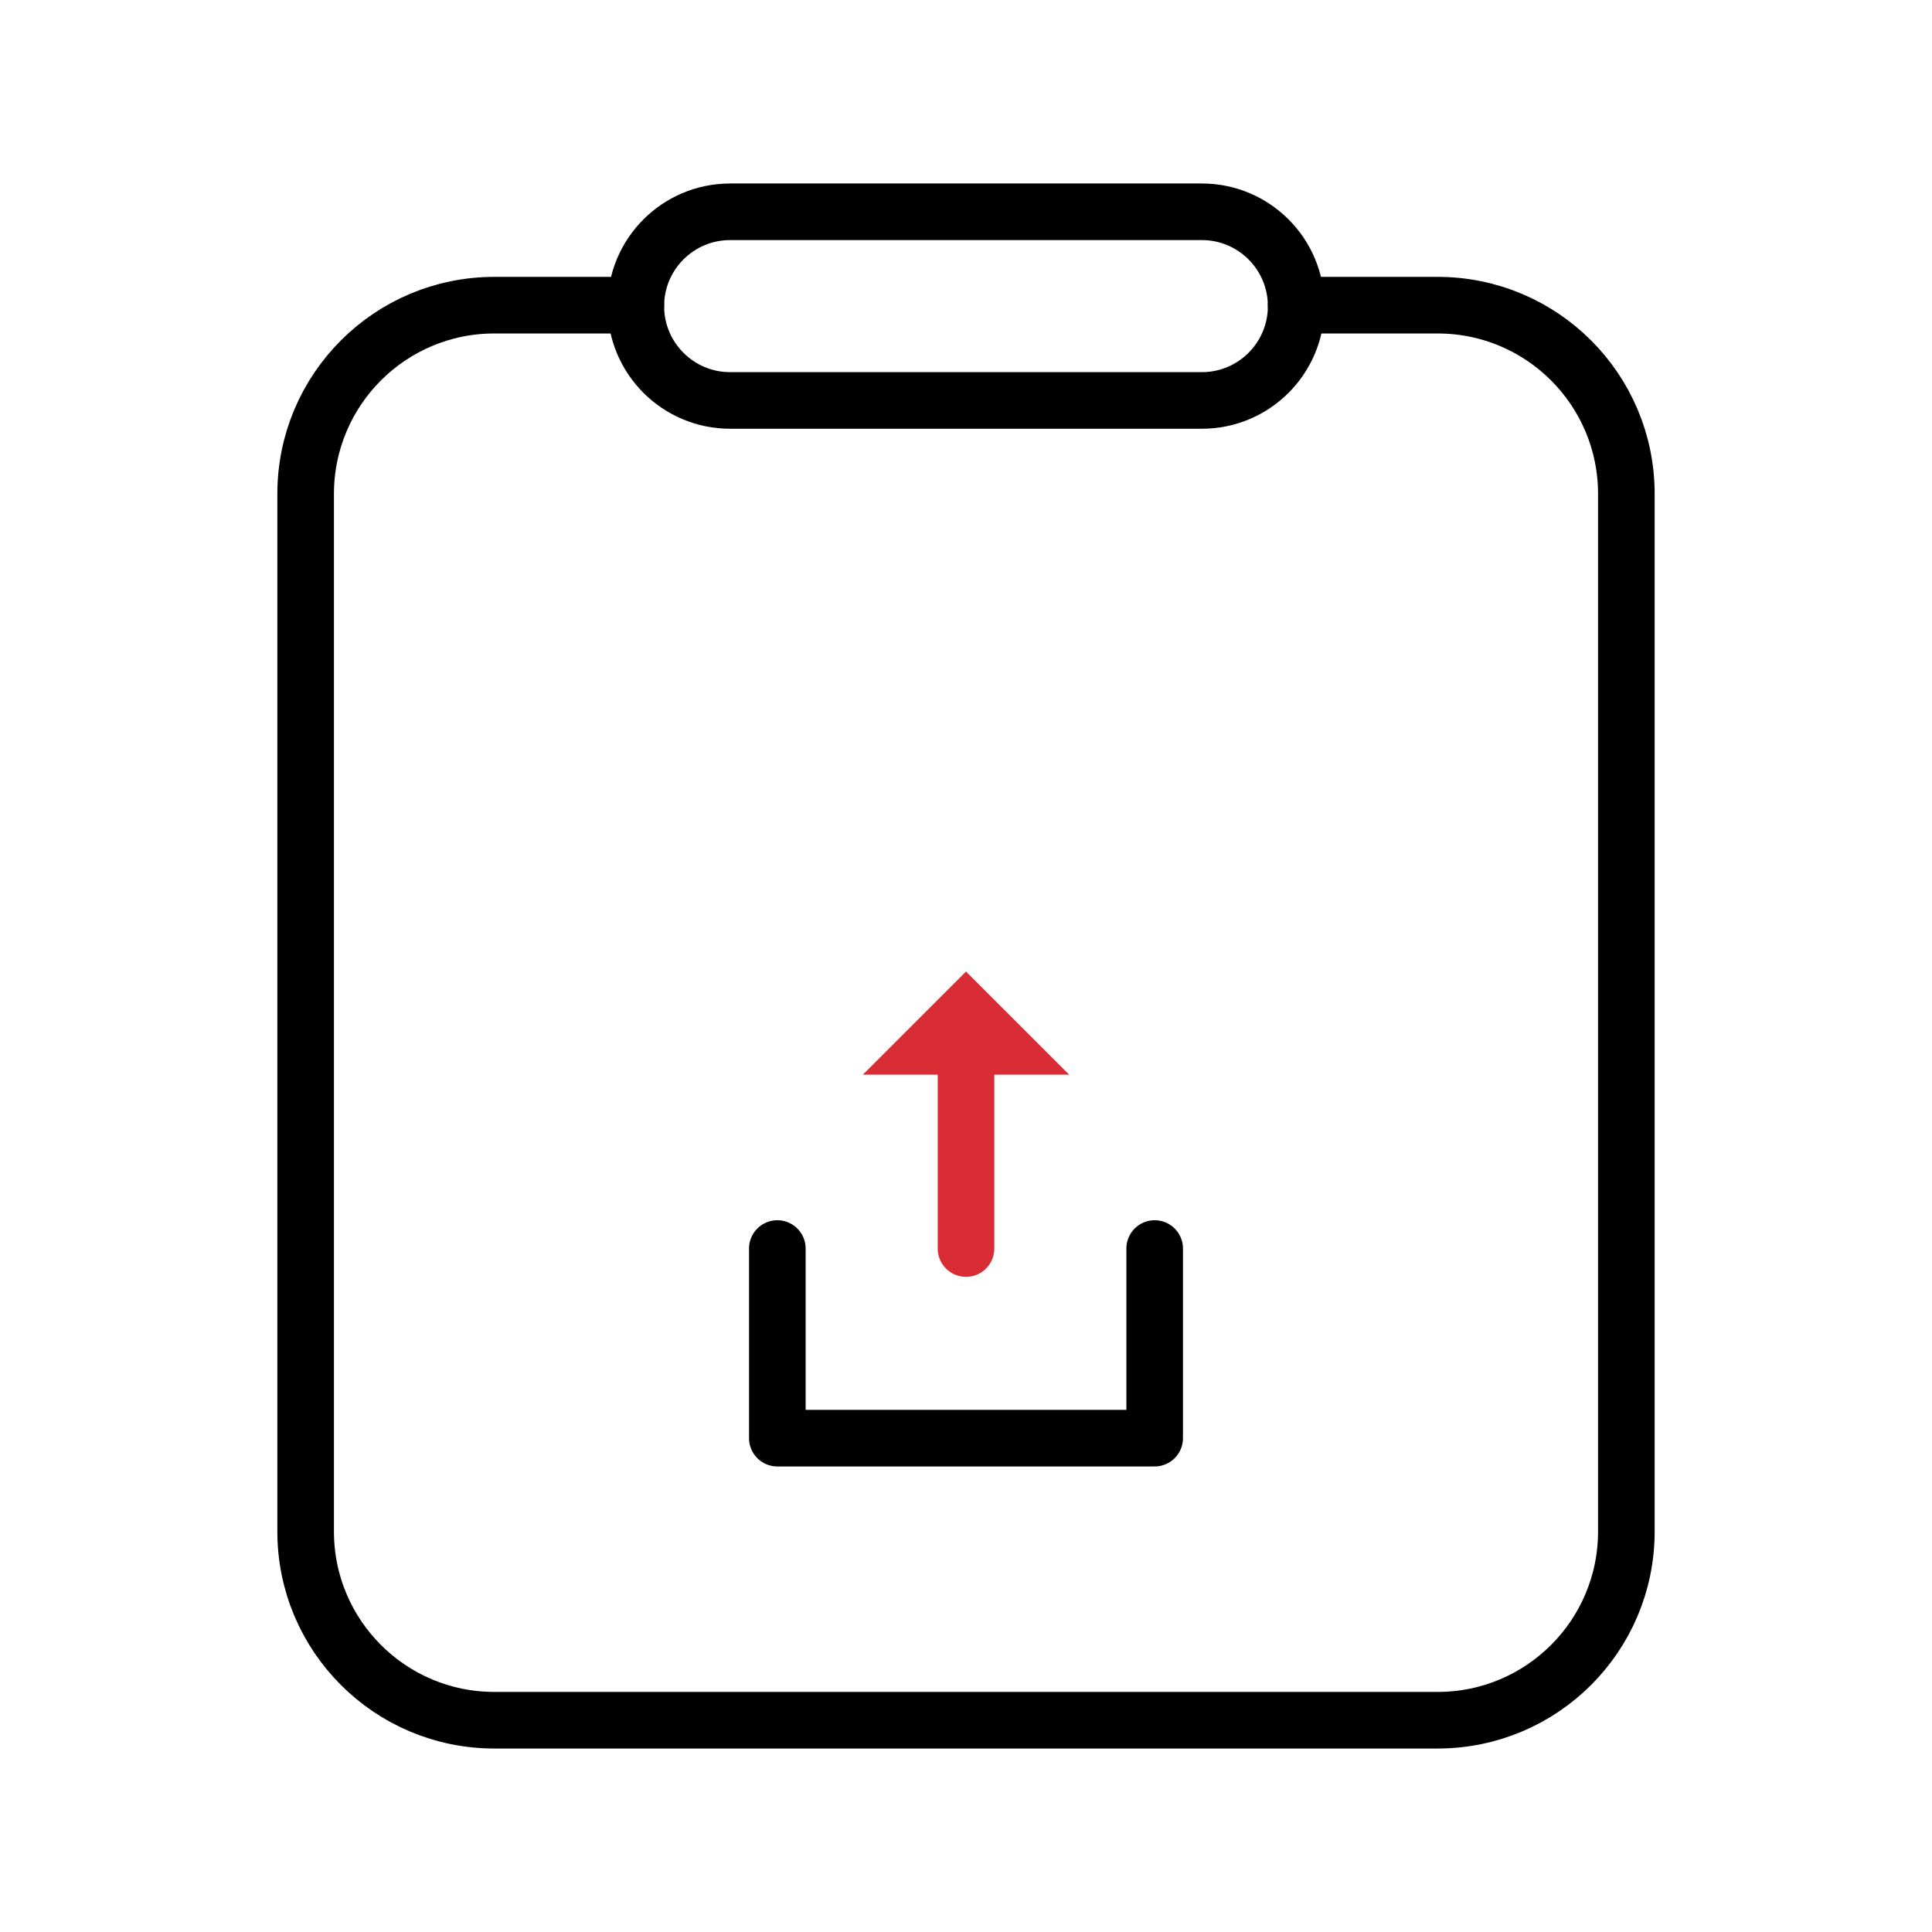
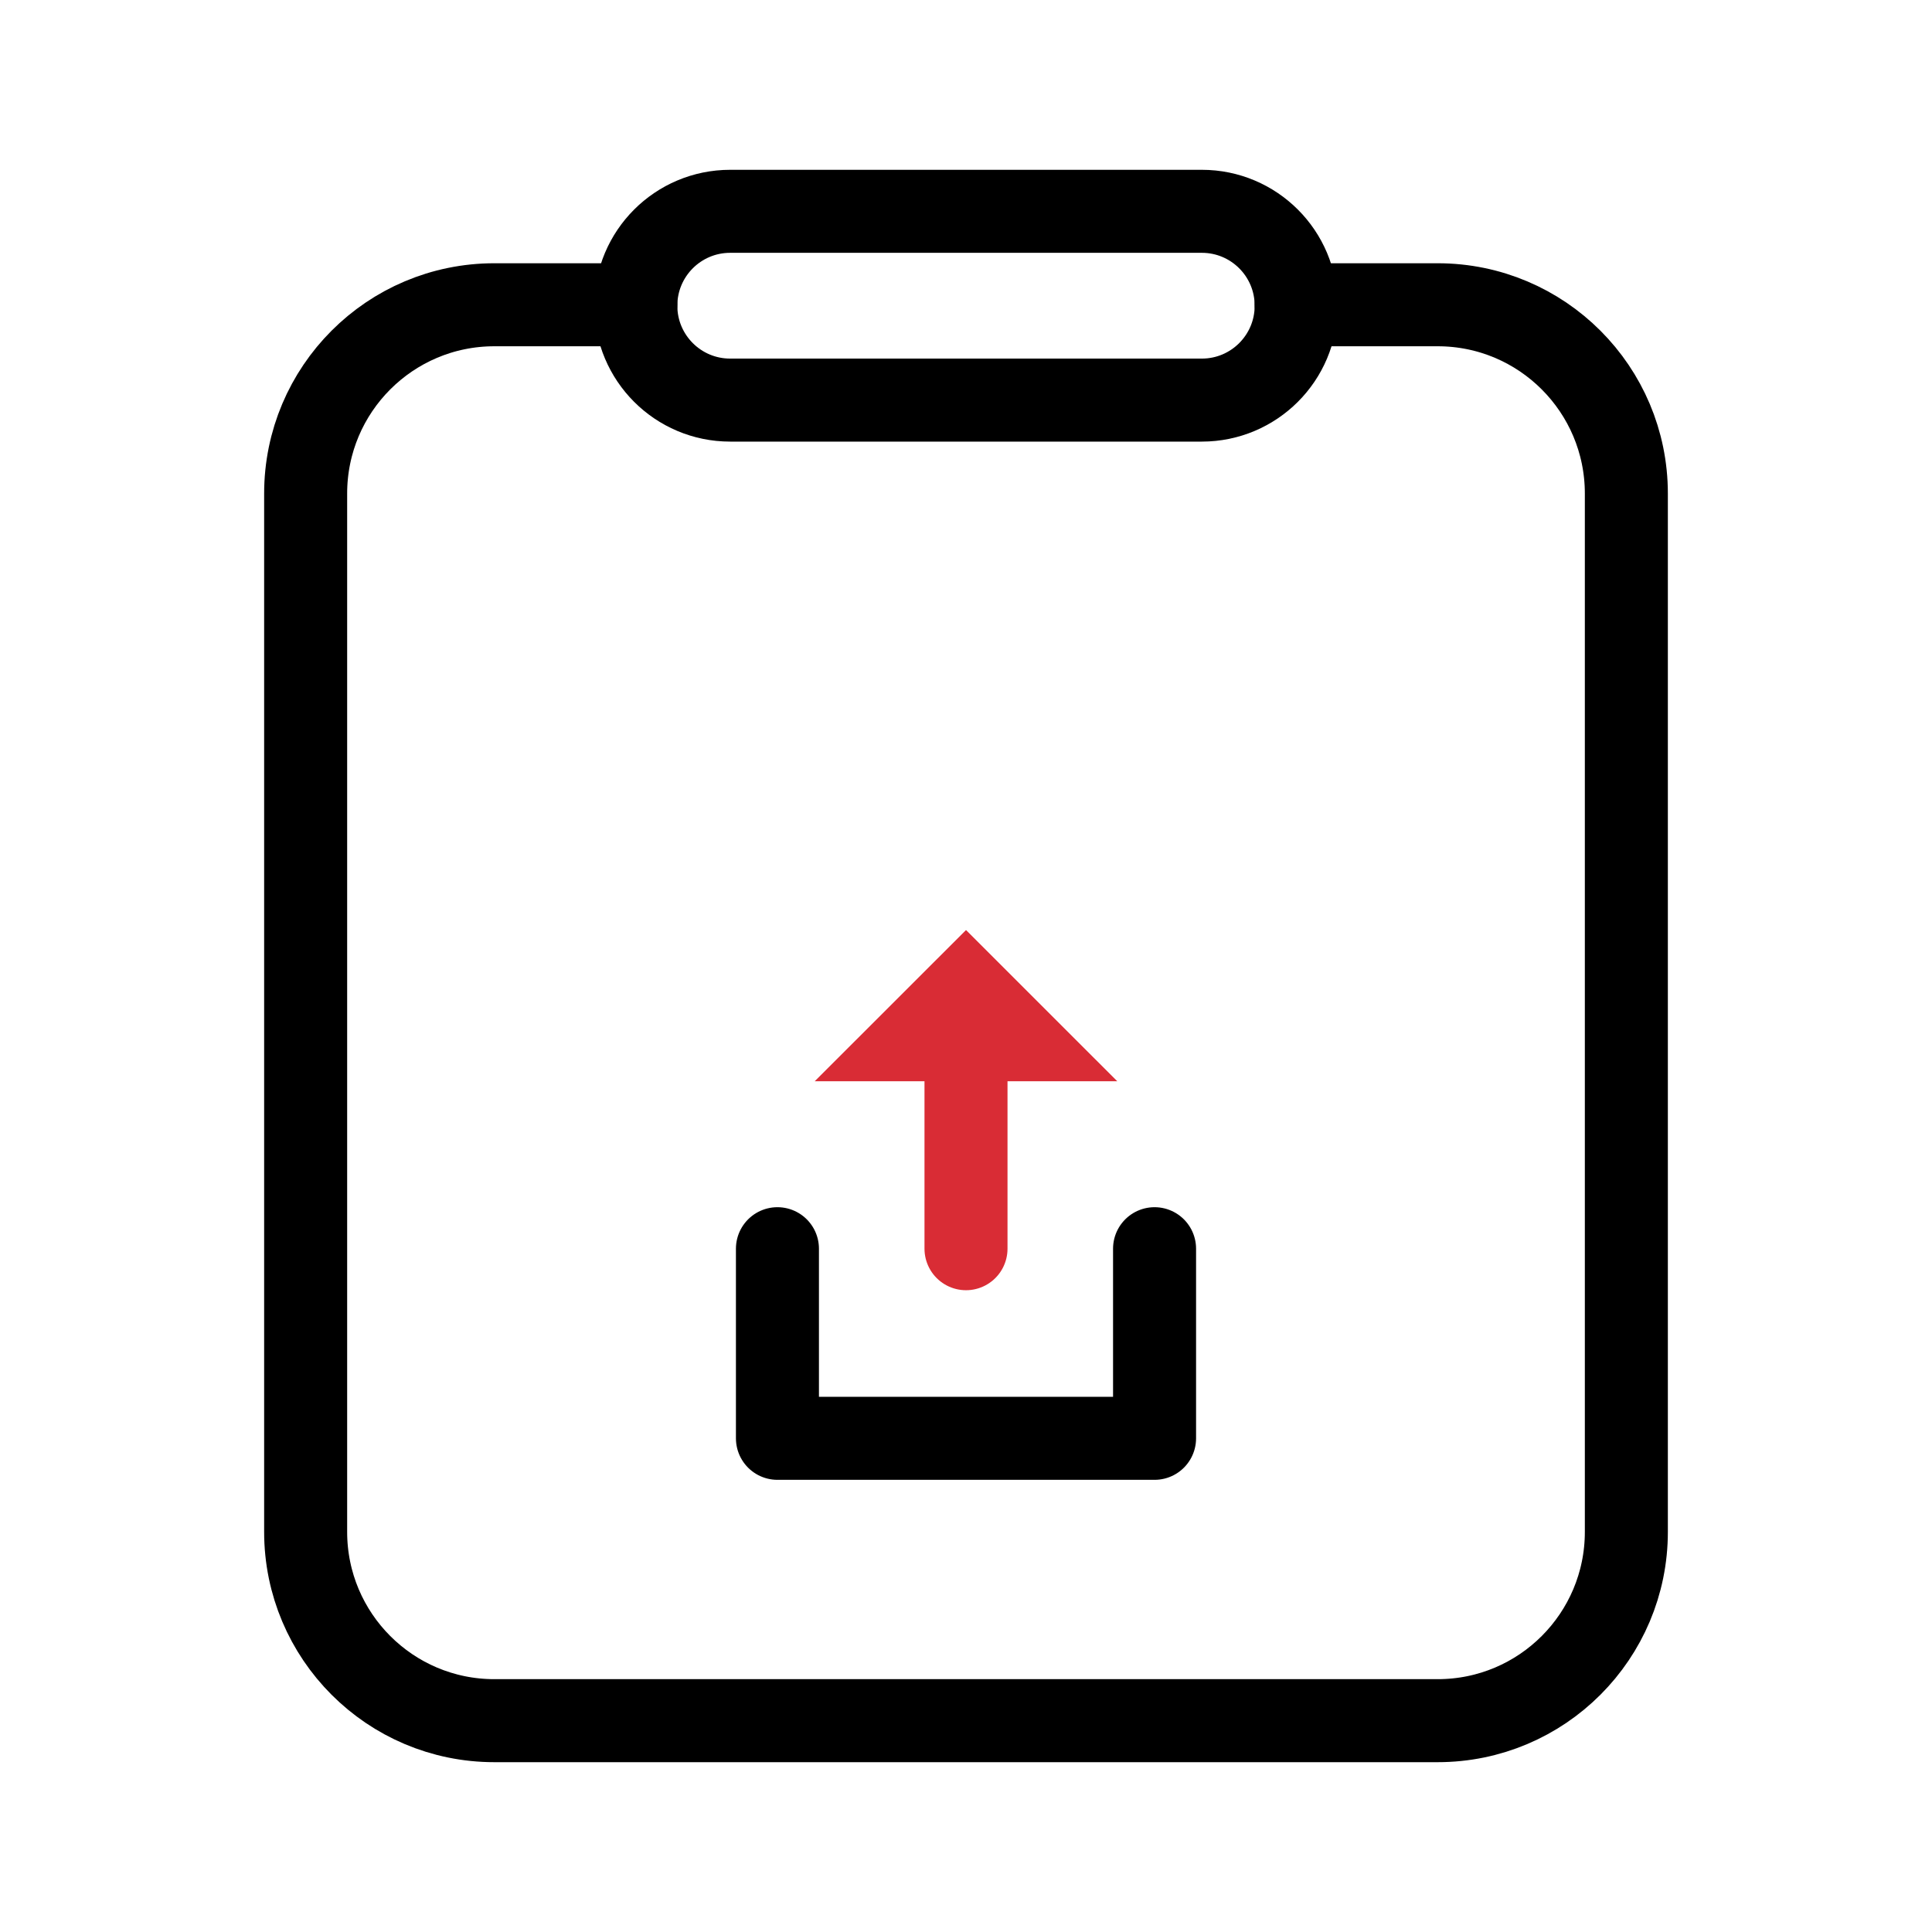
<svg xmlns="http://www.w3.org/2000/svg" id="Layer_1" data-name="Layer 1" viewBox="0 0 1024 1024">
  <defs>
    <style>
      .cls-1 {
        stroke: #d92c35;
      }

      .cls-1, .cls-2 {
        fill: none;
        stroke-linecap: round;
        stroke-linejoin: round;
-         stroke-width: 30px;
+         stroke-width: 44px;
+       }
+ 
+       .cls-3 {
+         fill: #d92c35;
      }

      .cls-2 {
        stroke: #000;
      }
- 
-       .cls-3 {
-         fill: #d92c35;
-       }
    </style>
  </defs>
-   <path class="cls-2" d="M686.99,161.75h75.01c55.23,0,100,44.77,100,100v550c0,55.23-44.77,100-100,100h-500c-55.23,0-100-44.77-100-100V261.75c0-55.23,44.77-100,100-100h75.01" />
-   <rect class="cls-2" x="337" y="112.25" width="350" height="100" rx="50" ry="50" />
+   <path class="cls-2" d="M686.99,161.53h75.01c55.23,0,100,44.8,100,100.06v550.34c0,55.26-44.77,100.06-100,100.06h-500c-55.23,0-100-44.8-100-100.06V261.59c0-55.26,44.77-100.06,100-100.06h75.01" />
+   <rect class="cls-2" x="337" y="112" width="350" height="100.06" rx="50" ry="50" />
  <g>
-     <polyline class="cls-2" points="412 661.75 412 762.25 612 762.25 612 661.75" />
+     <polyline class="cls-2" points="412.06 661.84 412.06 762.34 611.94 762.34 611.94 661.84" />
    <g>
-       <line class="cls-1" x1="512" y1="661.75" x2="512" y2="562.25" />
-       <polygon class="cls-3" points="457.33 569.58 566.67 569.58 512 514.93 457.33 569.58" />
+       <line class="cls-1" x1="512" y1="661.84" x2="512" y2="562.34" />
+       <polygon class="cls-3" points="431.81 573.09 592.18 573.09 512.01 492.94 431.81 573.09" />
    </g>
  </g>
</svg>
